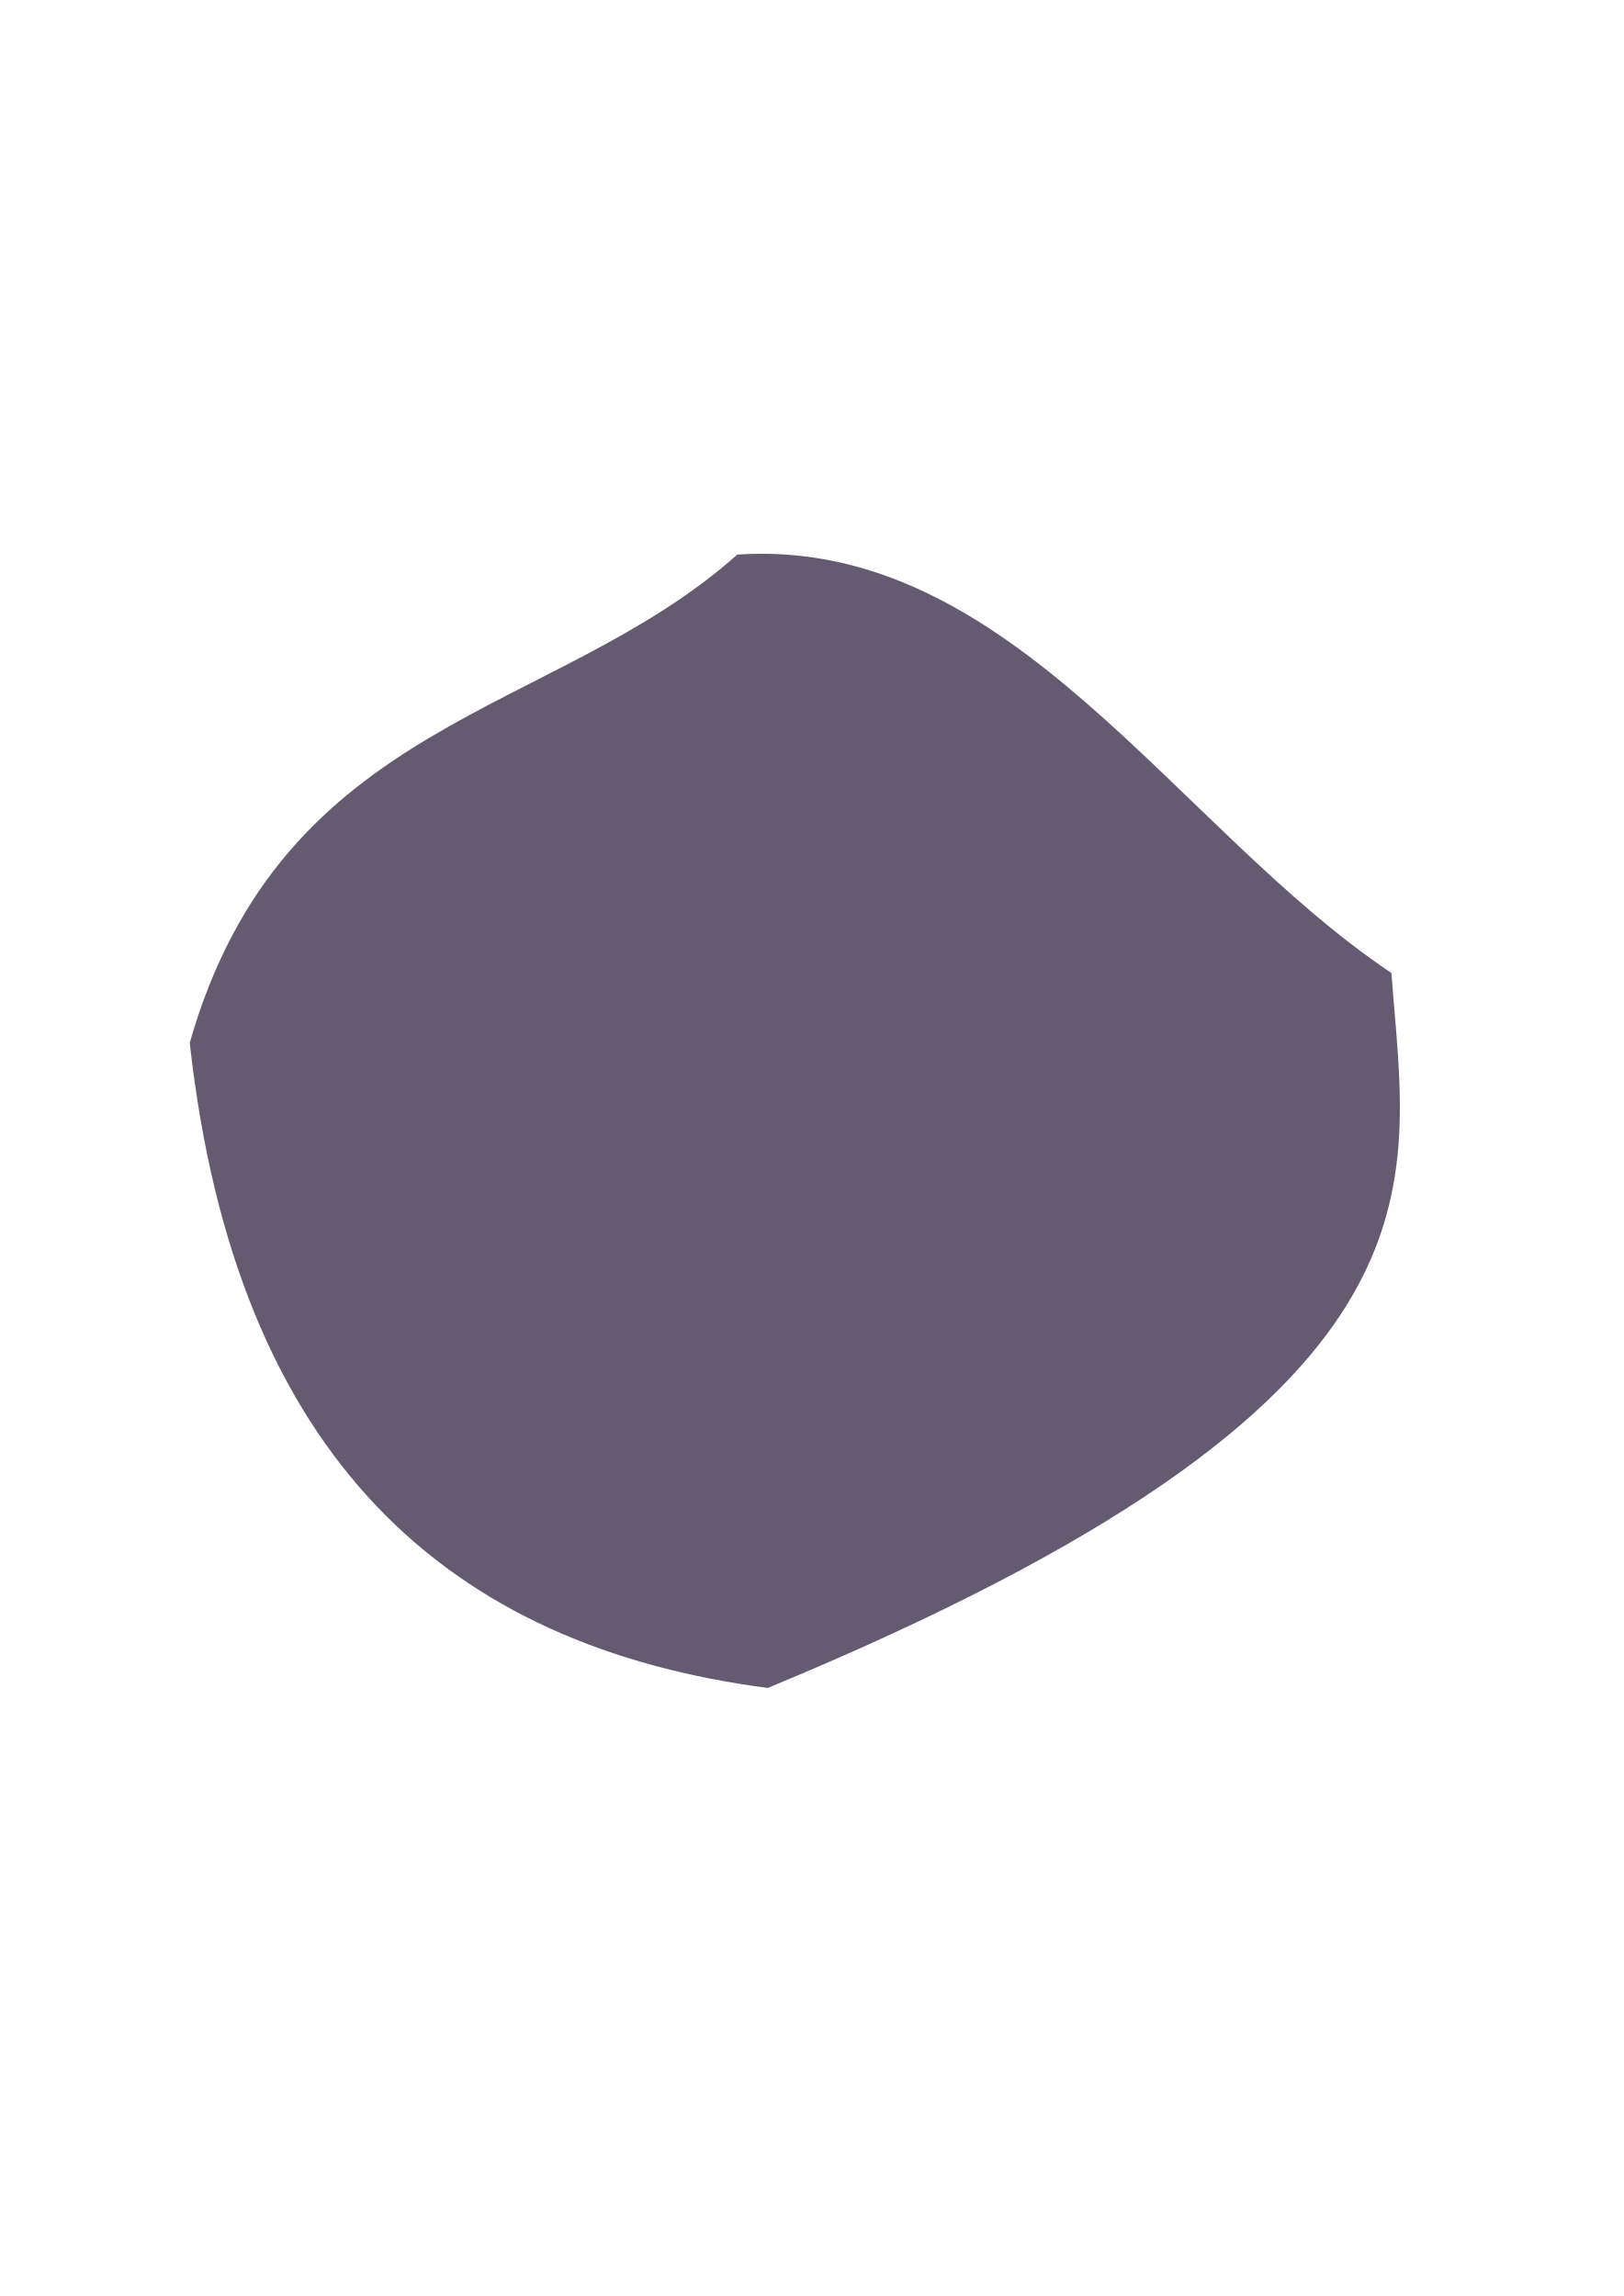
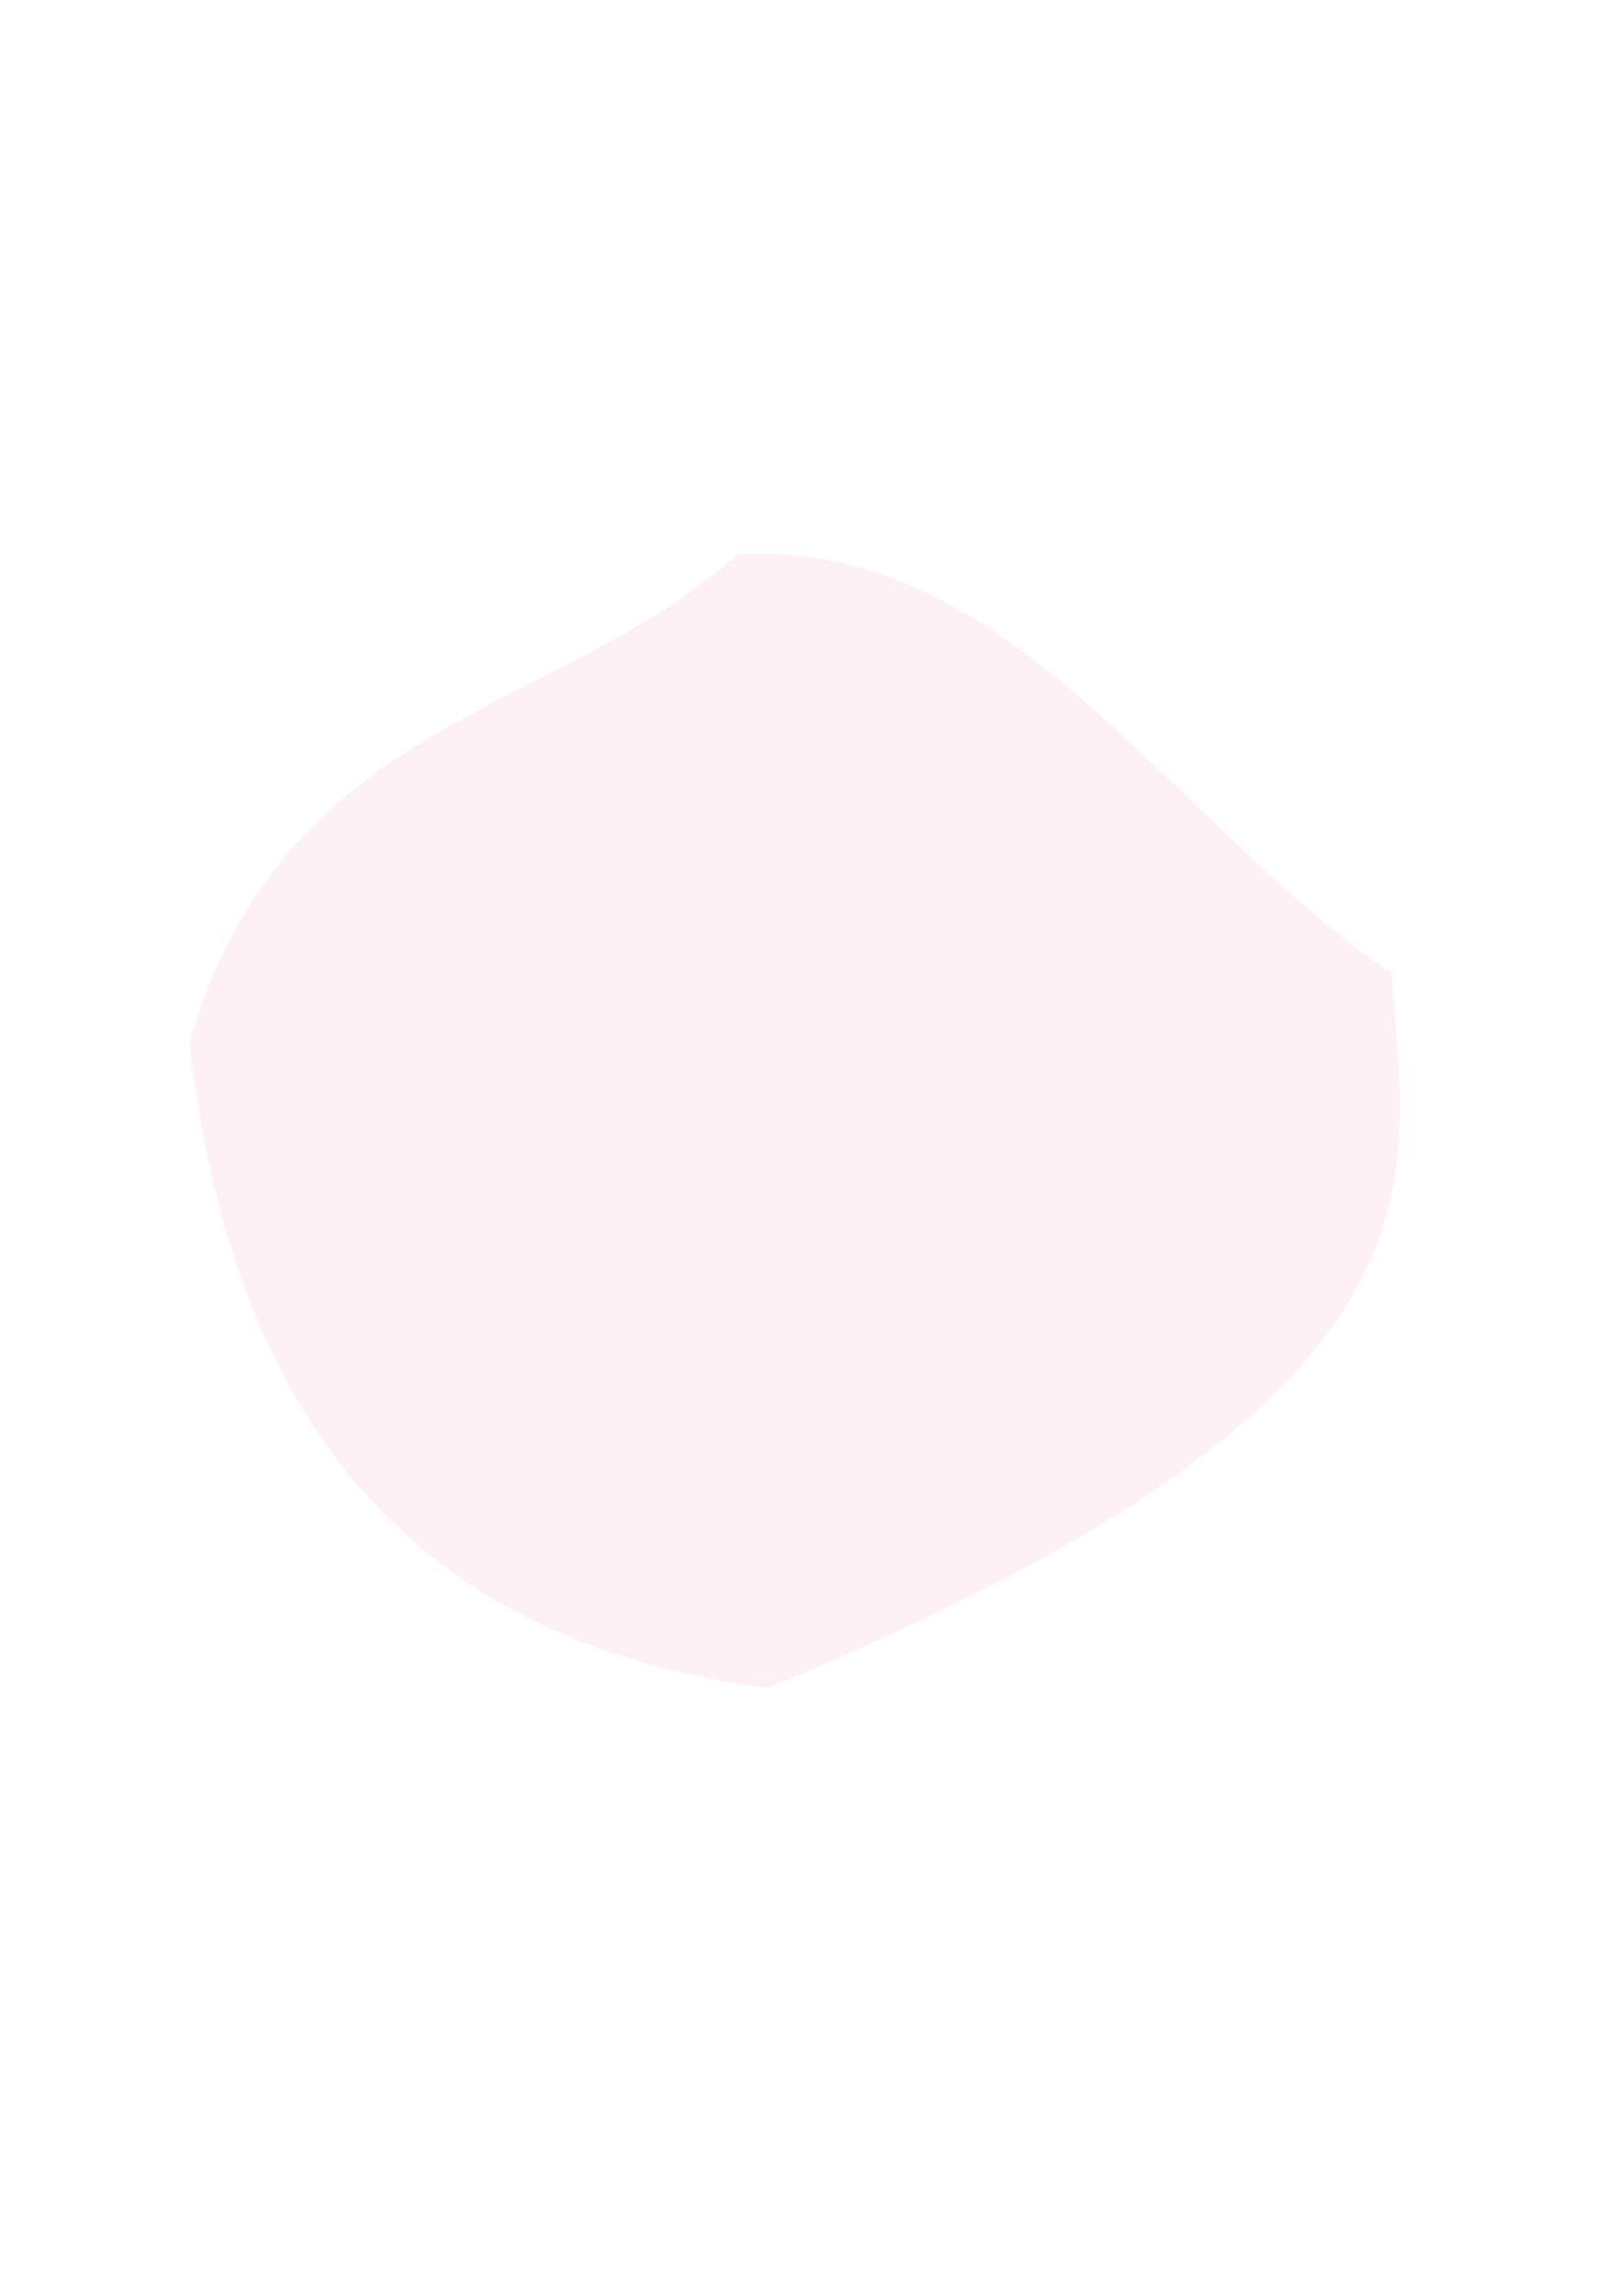
<svg xmlns="http://www.w3.org/2000/svg" width="210mm" height="297mm" viewBox="0 0 210 297" version="1.1" id="svg1">
  <defs id="defs1" />
  <g id="layer1">
-     <path style="fill: #655b70" d="M 24.54,134.889 C 36.607,92.678 71.757,92.785 95.365,71.733 c 35.469,-2.313 56.636,35.423 84.597,54.134 1.995,27.786 10.065,54.932 -80.662,92.479 -41.166,-5.384 -68.788,-29.472 -74.76,-83.456 z" id="path1" />
+     <path style="fill: #fef1f5" d="M 24.54,134.889 C 36.607,92.678 71.757,92.785 95.365,71.733 c 35.469,-2.313 56.636,35.423 84.597,54.134 1.995,27.786 10.065,54.932 -80.662,92.479 -41.166,-5.384 -68.788,-29.472 -74.76,-83.456 z" id="path1" />
  </g>
</svg>
